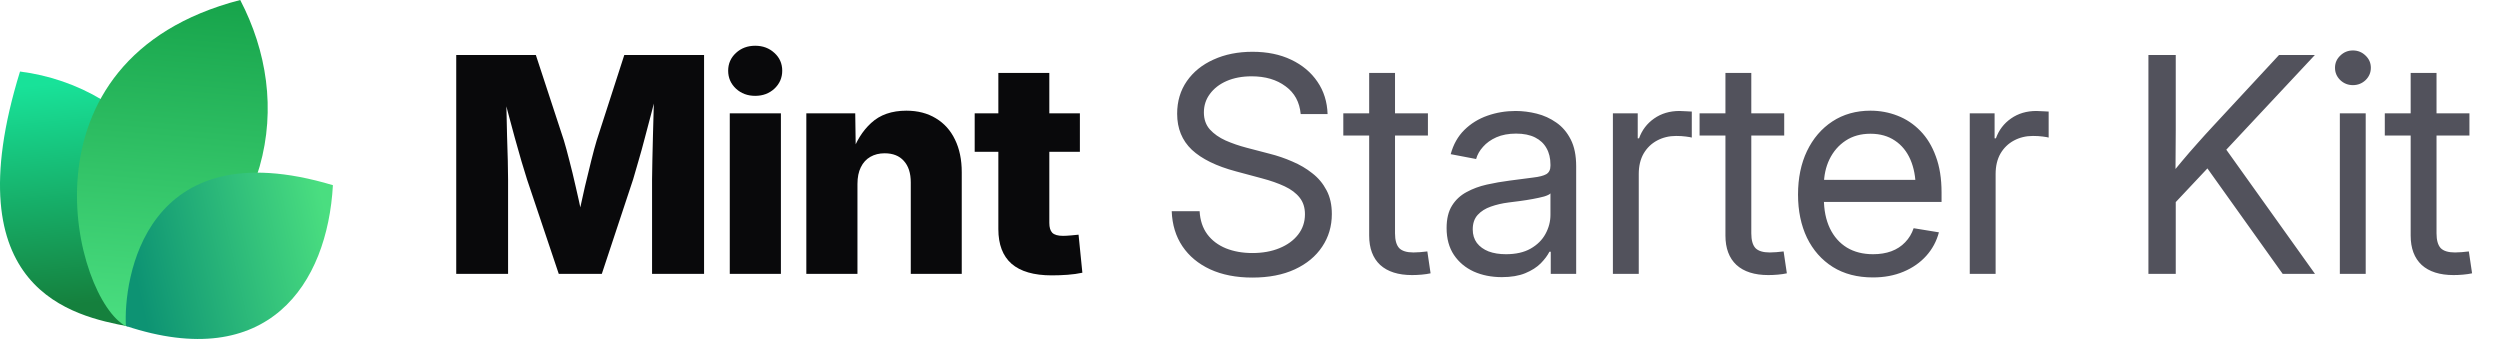
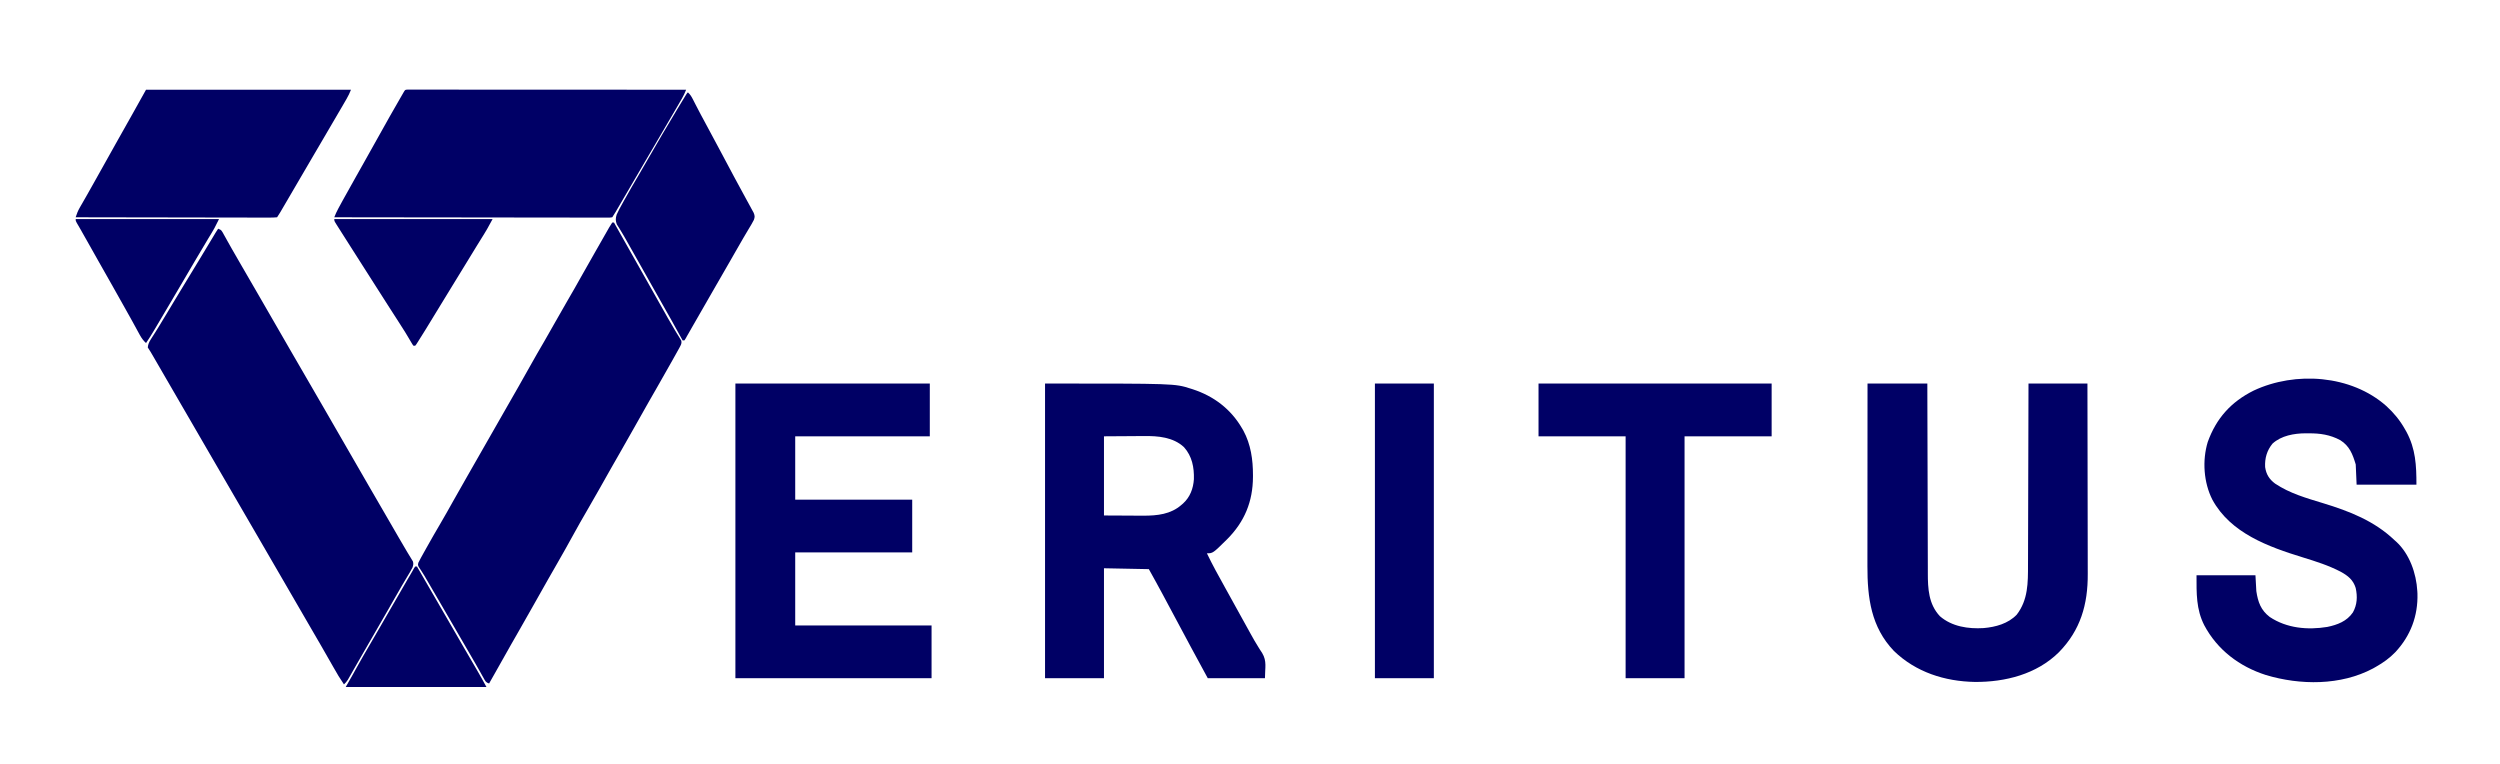
- <svg xmlns="http://www.w3.org/2000/svg" width="177" height="24" viewBox="0 0 177 24" fill="none">
-   <path d="M9.061 23.108C5.268 22.377 -3.391 20.627 1.417 5.064C9.634 6.099 16.973 14.064 9.061 23.108Z" fill="url(#paint0_linear_17557_2020)" />
-   <path d="M8.919 23.094C5.276 21.222 0.784 4.209 17.007 0C20.757 7.193 19.621 16.545 8.919 23.094Z" fill="url(#paint1_linear_17557_2020)" />
-   <path d="M8.914 23.079C8.735 19.882 10.159 9.085 23.57 13.111C23.181 20.123 18.984 26.418 8.914 23.079Z" fill="url(#paint2_linear_17557_2020)" />
-   <path d="M32.301 19.392V3.894H37.938L39.925 9.948C40.036 10.315 40.164 10.787 40.31 11.362C40.462 11.938 40.611 12.552 40.757 13.204C40.91 13.855 41.048 14.483 41.173 15.086C41.305 15.682 41.412 16.192 41.495 16.615H40.695C40.771 16.192 40.871 15.682 40.996 15.086C41.128 14.49 41.267 13.866 41.412 13.214C41.565 12.562 41.714 11.948 41.86 11.373C42.005 10.79 42.133 10.315 42.244 9.948L44.2 3.894H49.848V19.392H46.166V12.704C46.166 12.357 46.173 11.917 46.187 11.383C46.2 10.849 46.214 10.27 46.228 9.646C46.249 9.022 46.266 8.391 46.28 7.753C46.301 7.115 46.311 6.519 46.311 5.964H46.623C46.485 6.561 46.332 7.181 46.166 7.826C45.999 8.471 45.833 9.102 45.666 9.719C45.507 10.336 45.351 10.901 45.198 11.414C45.053 11.928 44.928 12.357 44.824 12.704L42.608 19.392H39.561L37.314 12.704C37.203 12.357 37.072 11.928 36.919 11.414C36.773 10.901 36.614 10.34 36.441 9.729C36.274 9.112 36.104 8.481 35.931 7.836C35.764 7.192 35.608 6.567 35.463 5.964H35.827C35.834 6.512 35.844 7.105 35.858 7.743C35.872 8.374 35.886 9.005 35.9 9.636C35.92 10.26 35.938 10.839 35.952 11.373C35.965 11.907 35.972 12.351 35.972 12.704V19.392H32.301ZM51.668 19.392V8.024H55.288V19.392H51.668ZM53.468 6.786C52.927 6.786 52.473 6.616 52.105 6.276C51.738 5.93 51.554 5.507 51.554 5.007C51.554 4.508 51.738 4.088 52.105 3.749C52.473 3.409 52.927 3.239 53.468 3.239C54.009 3.239 54.463 3.409 54.83 3.749C55.198 4.082 55.382 4.501 55.382 5.007C55.382 5.507 55.198 5.93 54.83 6.276C54.463 6.616 54.009 6.786 53.468 6.786ZM60.708 13.027V19.392H57.088V8.024H60.551L60.593 10.967H60.281C60.593 10.024 61.061 9.268 61.685 8.7C62.309 8.124 63.138 7.836 64.171 7.836C64.975 7.836 65.672 8.017 66.262 8.377C66.851 8.731 67.302 9.234 67.614 9.885C67.933 10.537 68.092 11.307 68.092 12.194V19.392H64.483V12.912C64.483 12.26 64.32 11.754 63.994 11.394C63.675 11.033 63.221 10.853 62.632 10.853C62.25 10.853 61.914 10.936 61.623 11.102C61.332 11.269 61.106 11.515 60.947 11.841C60.787 12.16 60.708 12.555 60.708 13.027ZM76.456 8.024V10.749H69.008V8.024H76.456ZM70.683 5.163H74.292V15.783C74.292 16.102 74.361 16.334 74.5 16.48C74.646 16.625 74.899 16.698 75.259 16.698C75.405 16.698 75.596 16.688 75.831 16.667C76.074 16.646 76.251 16.629 76.362 16.615L76.632 19.309C76.313 19.378 75.963 19.427 75.582 19.455C75.207 19.482 74.836 19.496 74.469 19.496C73.2 19.496 72.25 19.222 71.619 18.674C70.995 18.127 70.683 17.308 70.683 16.22V5.163Z" fill="#09090B" />
-   <path d="M88.667 19.652C87.523 19.652 86.528 19.458 85.682 19.07C84.843 18.681 84.188 18.137 83.716 17.437C83.245 16.736 82.992 15.908 82.957 14.951H84.933C84.968 15.596 85.148 16.14 85.474 16.584C85.8 17.021 86.24 17.354 86.795 17.582C87.35 17.804 87.974 17.915 88.667 17.915C89.388 17.915 90.026 17.801 90.581 17.572C91.143 17.343 91.583 17.024 91.902 16.615C92.228 16.199 92.391 15.717 92.391 15.169C92.391 14.698 92.266 14.306 92.017 13.994C91.767 13.675 91.413 13.408 90.956 13.193C90.498 12.978 89.954 12.787 89.323 12.621L87.502 12.132C86.123 11.765 85.082 11.255 84.382 10.603C83.689 9.944 83.342 9.095 83.342 8.055C83.342 7.174 83.571 6.404 84.028 5.746C84.486 5.087 85.117 4.577 85.921 4.217C86.726 3.849 87.645 3.666 88.678 3.666C89.718 3.666 90.63 3.853 91.413 4.227C92.204 4.602 92.824 5.122 93.275 5.787C93.726 6.446 93.965 7.209 93.993 8.076H92.089C92.013 7.23 91.656 6.574 91.018 6.11C90.387 5.638 89.586 5.403 88.615 5.403C87.95 5.403 87.36 5.513 86.847 5.735C86.341 5.957 85.946 6.262 85.661 6.651C85.377 7.032 85.235 7.469 85.235 7.961C85.235 8.447 85.377 8.849 85.661 9.168C85.946 9.48 86.317 9.74 86.774 9.948C87.232 10.149 87.724 10.319 88.251 10.457L89.884 10.884C90.439 11.023 90.977 11.206 91.496 11.435C92.023 11.657 92.495 11.934 92.911 12.267C93.334 12.593 93.67 12.995 93.92 13.474C94.17 13.945 94.294 14.504 94.294 15.149C94.294 16.015 94.066 16.788 93.608 17.468C93.157 18.148 92.512 18.681 91.673 19.07C90.834 19.458 89.832 19.652 88.667 19.652ZM101.097 8.024V9.594H95.106V8.024H101.097ZM96.937 5.163H98.767V16.521C98.767 17 98.865 17.347 99.059 17.562C99.26 17.77 99.6 17.874 100.078 17.874C100.21 17.874 100.366 17.867 100.546 17.853C100.733 17.832 100.903 17.815 101.056 17.801L101.285 19.351C101.097 19.392 100.886 19.423 100.65 19.444C100.414 19.465 100.189 19.475 99.974 19.475C98.996 19.475 98.244 19.236 97.717 18.758C97.197 18.272 96.937 17.579 96.937 16.677V5.163ZM106.33 19.621C105.595 19.621 104.932 19.489 104.343 19.226C103.754 18.955 103.285 18.564 102.939 18.05C102.592 17.53 102.419 16.896 102.419 16.147C102.419 15.495 102.547 14.965 102.804 14.556C103.06 14.146 103.403 13.828 103.833 13.599C104.263 13.363 104.742 13.186 105.269 13.068C105.796 12.95 106.333 12.857 106.881 12.787C107.574 12.69 108.132 12.617 108.555 12.569C108.978 12.52 109.287 12.441 109.481 12.33C109.675 12.212 109.772 12.014 109.772 11.737V11.654C109.772 11.203 109.679 10.815 109.492 10.489C109.311 10.163 109.041 9.91 108.68 9.729C108.32 9.549 107.872 9.459 107.338 9.459C106.805 9.459 106.34 9.546 105.945 9.719C105.556 9.892 105.241 10.118 104.998 10.395C104.755 10.665 104.593 10.953 104.509 11.258L102.71 10.915C102.897 10.222 103.22 9.65 103.677 9.199C104.135 8.748 104.679 8.412 105.31 8.19C105.941 7.968 106.607 7.857 107.307 7.857C107.8 7.857 108.295 7.92 108.795 8.044C109.301 8.169 109.765 8.381 110.188 8.679C110.611 8.97 110.951 9.369 111.208 9.875C111.464 10.374 111.593 11.005 111.593 11.768V19.392H109.793V17.822H109.7C109.568 18.085 109.363 18.359 109.086 18.643C108.809 18.921 108.444 19.153 107.994 19.34C107.543 19.527 106.988 19.621 106.33 19.621ZM106.621 17.998C107.321 17.998 107.904 17.867 108.368 17.603C108.84 17.333 109.19 16.986 109.419 16.563C109.654 16.133 109.772 15.682 109.772 15.211V13.692C109.703 13.769 109.554 13.841 109.325 13.911C109.096 13.973 108.829 14.032 108.524 14.088C108.226 14.143 107.921 14.192 107.609 14.233C107.304 14.275 107.033 14.309 106.798 14.337C106.354 14.393 105.938 14.49 105.549 14.628C105.168 14.76 104.86 14.954 104.624 15.211C104.388 15.467 104.27 15.811 104.27 16.241C104.27 16.615 104.367 16.934 104.561 17.198C104.762 17.461 105.04 17.662 105.393 17.801C105.747 17.933 106.156 17.998 106.621 17.998ZM114.193 19.392V8.024H115.951V9.792H116.045C116.253 9.209 116.61 8.741 117.116 8.388C117.622 8.034 118.219 7.857 118.905 7.857C119.058 7.857 119.217 7.864 119.384 7.878C119.55 7.885 119.682 7.892 119.779 7.899V9.74C119.716 9.719 119.578 9.695 119.363 9.667C119.155 9.639 118.922 9.625 118.666 9.625C118.174 9.625 117.726 9.733 117.324 9.948C116.922 10.163 116.603 10.471 116.367 10.874C116.138 11.276 116.024 11.758 116.024 12.319V19.392H114.193ZM126.322 8.024V9.594H120.33V8.024H126.322ZM122.161 5.163H123.992V16.521C123.992 17 124.089 17.347 124.283 17.562C124.484 17.77 124.824 17.874 125.302 17.874C125.434 17.874 125.59 17.867 125.77 17.853C125.958 17.832 126.127 17.815 126.28 17.801L126.509 19.351C126.322 19.392 126.11 19.423 125.874 19.444C125.639 19.465 125.413 19.475 125.198 19.475C124.221 19.475 123.468 19.236 122.941 18.758C122.421 18.272 122.161 17.579 122.161 16.677V5.163ZM132.604 19.642C131.502 19.642 130.555 19.396 129.765 18.903C128.974 18.404 128.364 17.714 127.934 16.834C127.511 15.946 127.3 14.927 127.3 13.775C127.3 12.611 127.511 11.584 127.934 10.697C128.364 9.802 128.964 9.102 129.734 8.596C130.51 8.089 131.408 7.836 132.428 7.836C133.1 7.836 133.738 7.954 134.341 8.19C134.952 8.426 135.489 8.783 135.954 9.261C136.425 9.74 136.793 10.343 137.056 11.071C137.327 11.792 137.462 12.645 137.462 13.63V14.296H128.433V12.735H136.463L135.631 13.297C135.631 12.541 135.506 11.876 135.257 11.3C135.007 10.725 134.643 10.277 134.165 9.958C133.686 9.632 133.107 9.469 132.428 9.469C131.748 9.469 131.162 9.632 130.67 9.958C130.177 10.284 129.796 10.725 129.526 11.279C129.262 11.827 129.13 12.441 129.13 13.12V14.046C129.13 14.864 129.273 15.572 129.557 16.168C129.841 16.757 130.243 17.211 130.763 17.53C131.283 17.842 131.901 17.998 132.615 17.998C133.093 17.998 133.523 17.929 133.905 17.79C134.293 17.645 134.619 17.433 134.882 17.156C135.153 16.879 135.354 16.546 135.486 16.157L137.275 16.449C137.108 17.08 136.81 17.634 136.38 18.113C135.95 18.591 135.413 18.966 134.768 19.236C134.123 19.507 133.402 19.642 132.604 19.642ZM139.459 19.392V8.024H141.217V9.792H141.311C141.519 9.209 141.876 8.741 142.382 8.388C142.888 8.034 143.485 7.857 144.171 7.857C144.324 7.857 144.483 7.864 144.649 7.878C144.816 7.885 144.948 7.892 145.045 7.899V9.74C144.982 9.719 144.844 9.695 144.629 9.667C144.421 9.639 144.188 9.625 143.932 9.625C143.439 9.625 142.992 9.733 142.59 9.948C142.188 10.163 141.869 10.471 141.633 10.874C141.404 11.276 141.29 11.758 141.29 12.319V19.392H139.459ZM153.429 14.961V12.715C153.783 12.257 154.136 11.82 154.49 11.404C154.844 10.981 155.204 10.565 155.572 10.156C155.939 9.74 156.314 9.327 156.695 8.918L161.355 3.894H163.893L157.277 10.967H157.184L153.429 14.961ZM152.108 19.392V3.894H154.043V9.241L154.022 12.559L154.043 13.505V19.392H152.108ZM161.615 19.392L155.967 11.477L157.173 9.969L163.903 19.392H161.615ZM165.661 19.392V8.024H167.492V19.392H165.661ZM166.587 6.027C166.24 6.027 165.942 5.909 165.692 5.673C165.443 5.43 165.318 5.139 165.318 4.799C165.318 4.459 165.443 4.172 165.692 3.936C165.942 3.693 166.24 3.572 166.587 3.572C166.934 3.572 167.232 3.693 167.482 3.936C167.731 4.172 167.856 4.459 167.856 4.799C167.856 5.139 167.731 5.43 167.482 5.673C167.232 5.909 166.934 6.027 166.587 6.027ZM174.836 8.024V9.594H168.844V8.024H174.836ZM170.675 5.163H172.506V16.521C172.506 17 172.603 17.347 172.797 17.562C172.998 17.77 173.338 17.874 173.816 17.874C173.948 17.874 174.104 17.867 174.284 17.853C174.472 17.832 174.641 17.815 174.794 17.801L175.023 19.351C174.836 19.392 174.624 19.423 174.388 19.444C174.153 19.465 173.927 19.475 173.712 19.475C172.735 19.475 171.982 19.236 171.455 18.758C170.935 18.272 170.675 17.579 170.675 16.677V5.163Z" fill="#52525C" />
-   <defs>
-     <linearGradient id="paint0_linear_17557_2020" x1="3.776" y1="5.916" x2="5.232" y2="21.559" gradientUnits="userSpaceOnUse">
-       <stop stop-color="#18E299" />
-       <stop offset="1" stop-color="#15803D" />
-     </linearGradient>
-     <linearGradient id="paint1_linear_17557_2020" x1="12.171" y1="-0.718" x2="10.19" y2="22.983" gradientUnits="userSpaceOnUse">
-       <stop stop-color="#16A34A" />
-       <stop offset="1" stop-color="#4ADE80" />
-     </linearGradient>
-     <linearGradient id="paint2_linear_17557_2020" x1="23.133" y1="15.353" x2="9.338" y2="18.52" gradientUnits="userSpaceOnUse">
-       <stop stop-color="#4ADE80" />
-       <stop offset="1" stop-color="#0D9373" />
-     </linearGradient>
-   </defs>
+ <svg xmlns="http://www.w3.org/2000/svg" version="1.1" width="2842" height="868">
+   <path d="M0 0 C3.942 1.314 4.301 2.789 6.301 6.379 C6.941 7.515 7.581 8.652 8.24 9.823 C8.931 11.069 9.622 12.316 10.312 13.562 C11.396 15.493 12.482 17.422 13.569 19.35 C14.308 20.662 15.045 21.974 15.781 23.286 C19.141 29.273 22.589 35.205 26.062 41.125 C32.794 52.628 39.457 64.169 46.109 75.718 C49.237 81.147 52.369 86.573 55.5 92 C56.75 94.167 58 96.333 59.25 98.5 C60.178 100.109 60.178 100.109 61.125 101.75 C66.75 111.5 66.75 111.5 68.625 114.75 C69.874 116.916 71.124 119.081 72.373 121.246 C75.512 126.686 78.65 132.127 81.785 137.57 C87.831 148.062 93.891 158.545 100 169 C106.747 180.547 113.433 192.129 120.109 203.718 C123.237 209.147 126.369 214.573 129.5 220 C130.75 222.167 132 224.333 133.25 226.5 C133.869 227.572 134.488 228.645 135.125 229.75 C155.75 265.5 155.75 265.5 157.625 268.75 C158.874 270.916 160.124 273.081 161.373 275.246 C164.512 280.686 167.65 286.127 170.785 291.57 C177.399 303.049 184.04 314.512 190.724 325.95 C195.705 334.48 200.655 343.027 205.57 351.594 C208.476 356.655 211.404 361.695 214.426 366.688 C214.948 367.559 215.469 368.43 216.007 369.327 C216.973 370.935 217.95 372.536 218.94 374.128 C219.362 374.835 219.784 375.541 220.219 376.27 C220.589 376.874 220.96 377.478 221.342 378.101 C222.262 380.757 221.806 382.328 221 385 C219.855 387.326 219.855 387.326 218.402 389.754 C217.857 390.676 217.311 391.598 216.748 392.548 C216.151 393.543 215.553 394.538 214.938 395.562 C213.652 397.732 212.369 399.903 211.086 402.074 C210.414 403.209 209.742 404.344 209.05 405.513 C205.658 411.264 202.365 417.072 199.062 422.875 C197.712 425.245 196.36 427.615 195.008 429.984 C194.507 430.862 194.507 430.862 193.996 431.758 C188.652 441.119 183.252 450.449 177.859 459.782 C175.362 464.104 172.868 468.428 170.374 472.751 C169.134 474.901 167.893 477.051 166.651 479.2 C163.716 484.282 160.787 489.367 157.88 494.465 C156.504 496.877 155.125 499.286 153.745 501.696 C152.771 503.4 151.803 505.107 150.834 506.814 C150.244 507.844 149.654 508.873 149.047 509.934 C148.53 510.842 148.012 511.75 147.479 512.685 C146.145 514.774 144.831 516.346 143 518 C138.631 511.665 134.734 505.163 131 498.438 C126.447 490.311 121.833 482.226 117.125 474.188 C112.22 465.809 107.345 457.414 102.5 449 C97.692 440.652 92.861 432.318 88 424 C82.501 414.59 77.046 405.155 71.605 395.711 C67.427 388.46 63.223 381.225 59 374 C54.139 365.682 49.309 357.348 44.5 349 C37.379 336.64 30.198 324.315 23 312 C15.163 298.592 7.357 285.168 -0.394 271.711 C-4.573 264.461 -8.777 257.225 -13 250 C-18.499 240.59 -23.954 231.155 -29.395 221.711 C-33.573 214.46 -37.777 207.225 -42 200 C-46.861 191.682 -51.691 183.348 -56.5 175 C-61.584 166.176 -66.685 157.362 -71.812 148.562 C-72.405 147.543 -72.998 146.524 -73.609 145.475 C-74.157 144.536 -74.705 143.596 -75.27 142.629 C-75.75 141.805 -76.231 140.98 -76.726 140.131 C-77.767 138.39 -78.875 136.688 -80 135 C-79.663 131.447 -78.601 128.952 -76.691 125.973 C-76.201 125.197 -75.711 124.42 -75.206 123.621 C-74.392 122.354 -74.392 122.354 -73.562 121.062 C-72.369 119.171 -71.178 117.277 -69.988 115.383 C-69.345 114.358 -68.701 113.334 -68.038 112.278 C-64.369 106.375 -60.814 100.404 -57.25 94.438 C-55.705 91.855 -54.159 89.273 -52.613 86.691 C-52.229 86.049 -51.844 85.407 -51.448 84.745 C-47.47 78.107 -43.458 71.489 -39.438 64.875 C-39.091 64.304 -38.744 63.734 -38.387 63.146 C-36.282 59.684 -34.177 56.223 -32.072 52.762 C-28.775 47.342 -25.481 41.921 -22.188 36.5 C-21.834 35.918 -21.48 35.335 -21.115 34.736 C-15.905 26.159 -10.721 17.566 -5.577 8.949 C-4.907 7.828 -4.907 7.828 -4.223 6.684 C-3.647 5.718 -3.647 5.718 -3.059 4.732 C-2.079 3.13 -1.042 1.563 0 0 Z " fill="#000065" transform="translate(248,260)" />
+   <path d="M0 0 C0.66 0 1.32 0 2 0 C2.542 0.971 2.542 0.971 3.095 1.962 C9.351 13.167 15.614 24.368 22 35.5 C26.963 44.154 31.849 52.85 36.717 61.558 C42.239 71.437 47.806 81.291 53.382 91.14 C55.03 94.053 56.674 96.967 58.316 99.883 C59.139 101.341 59.139 101.341 59.978 102.828 C61.065 104.757 62.15 106.686 63.233 108.617 C65.861 113.289 68.537 117.918 71.332 122.492 C71.855 123.359 72.378 124.225 72.917 125.118 C73.905 126.747 74.907 128.367 75.926 129.976 C76.58 131.059 76.58 131.059 77.246 132.164 C77.635 132.787 78.023 133.411 78.424 134.053 C79.5 137.688 77.249 140.522 75.586 143.713 C74.774 145.17 74.774 145.17 73.945 146.656 C73.337 147.75 72.729 148.844 72.102 149.97 C71.443 151.147 70.784 152.324 70.125 153.5 C69.442 154.724 68.759 155.948 68.076 157.172 C62.659 166.871 57.166 176.525 51.632 186.158 C48.458 191.685 45.29 197.217 42.125 202.75 C41.786 203.342 41.447 203.935 41.098 204.545 C35.679 214.021 30.326 223.533 25.004 233.064 C19.405 243.083 13.709 253.044 8 263 C5.373 267.582 2.748 272.166 0.125 276.75 C-0.214 277.343 -0.554 277.936 -0.904 278.547 C-5.694 286.921 -10.429 295.323 -15.125 303.75 C-19.615 311.807 -24.198 319.8 -28.875 327.75 C-34.107 336.65 -39.159 345.637 -44.125 354.688 C-50.105 365.584 -56.183 376.417 -62.384 387.19 C-65.556 392.705 -68.716 398.227 -71.875 403.75 C-72.214 404.343 -72.553 404.935 -72.902 405.545 C-78.322 415.021 -83.674 424.533 -88.996 434.064 C-94.595 444.083 -100.291 454.044 -106 464 C-108.627 468.582 -111.252 473.165 -113.875 477.75 C-114.211 478.337 -114.547 478.925 -114.894 479.53 C-121.031 490.261 -127.086 501.037 -133.109 511.832 C-135.382 515.903 -137.677 519.958 -140 524 C-143.823 522.726 -144.136 521.519 -146.082 518.059 C-146.677 517.013 -147.272 515.966 -147.885 514.889 C-148.521 513.75 -149.157 512.611 -149.812 511.438 C-150.484 510.251 -151.157 509.066 -151.83 507.881 C-153.216 505.442 -154.599 503 -155.979 500.558 C-158.934 495.342 -161.968 490.172 -165 485 C-169.862 476.683 -174.691 468.348 -179.5 460 C-186.037 448.653 -192.623 437.335 -199.231 426.029 C-201.082 422.859 -202.93 419.688 -204.777 416.516 C-205.401 415.446 -206.024 414.376 -206.666 413.274 C-207.847 411.247 -209.027 409.219 -210.207 407.191 C-210.747 406.264 -211.287 405.338 -211.844 404.383 C-212.619 403.039 -212.619 403.039 -213.41 401.669 C-214.5 399.84 -215.635 398.038 -216.809 396.261 C-217.377 395.388 -217.946 394.516 -218.531 393.617 C-219.053 392.847 -219.574 392.078 -220.111 391.285 C-221 389 -221 389 -220.341 386.558 C-219.898 385.714 -219.456 384.87 -219 384 C-218.544 383.12 -218.088 382.241 -217.618 381.335 C-217.089 380.383 -216.56 379.43 -216.016 378.449 C-215.417 377.371 -214.819 376.292 -214.203 375.181 C-213.552 374.016 -212.901 372.852 -212.25 371.688 C-211.918 371.091 -211.586 370.495 -211.243 369.88 C-206.014 360.494 -200.65 351.193 -195.207 341.929 C-190.396 333.726 -185.736 325.443 -181.105 317.137 C-176.014 308.008 -170.839 298.929 -165.64 289.861 C-162.844 284.983 -160.056 280.101 -157.268 275.219 C-155.559 272.228 -153.85 269.237 -152.141 266.246 C-151.449 265.035 -150.757 263.824 -150.064 262.613 C-143.376 250.909 -136.688 239.204 -130 227.5 C-129.67 226.923 -129.34 226.345 -129 225.75 C-128.333 224.583 -127.667 223.416 -127 222.25 C-125.334 219.335 -123.669 216.421 -122.004 213.507 C-118.988 208.227 -115.971 202.949 -112.949 197.673 C-111.257 194.72 -109.566 191.766 -107.875 188.812 C-107.542 188.231 -107.21 187.65 -106.867 187.052 C-102.153 178.812 -97.496 170.542 -92.875 162.25 C-87.778 153.106 -82.55 144.046 -77.25 135.019 C-73.077 127.894 -69.015 120.714 -65 113.5 C-60.424 105.278 -55.764 97.114 -51 89 C-45.585 79.776 -40.314 70.48 -35.105 61.138 C-30.034 52.045 -24.881 43.002 -19.701 33.971 C-17.718 30.508 -15.742 27.041 -13.766 23.574 C-12.665 21.644 -11.564 19.714 -10.463 17.784 C-9.742 16.52 -9.022 15.255 -8.302 13.99 C-7.293 12.22 -6.283 10.45 -5.273 8.68 C-4.69 7.656 -4.107 6.632 -3.505 5.578 C-2.398 3.681 -1.218 1.827 0 0 Z " fill="#000065" transform="translate(696,253)" />
+   <path d="M0 0 C147.376 0 147.376 0 165.25 5.688 C166.067 5.942 166.885 6.196 167.727 6.458 C191.799 14.276 211.277 29.031 224 51 C224.492 51.842 224.985 52.684 225.492 53.551 C233.952 69.182 236.4 86.6 236.375 104.125 C236.374 104.805 236.373 105.486 236.372 106.187 C236.254 134.135 226.828 157.116 207 177 C190.801 193 190.801 193 184 193 C190.397 206.362 197.597 219.278 204.79 232.22 C207.224 236.599 209.649 240.983 212.066 245.371 C212.397 245.972 212.728 246.573 213.069 247.192 C213.735 248.4 214.401 249.609 215.067 250.817 C219.673 259.178 224.287 267.535 228.93 275.876 C230.52 278.732 232.102 281.591 233.674 284.456 C236.459 289.52 239.284 294.515 242.383 299.395 C242.901 300.242 243.42 301.089 243.954 301.963 C244.882 303.472 245.844 304.962 246.853 306.418 C252.425 315.668 250 323.26 250 335 C228.55 335 207.1 335 185 335 C171.246 309.785 171.246 309.785 165.688 299.375 C165.059 298.199 164.43 297.023 163.801 295.848 C162.508 293.431 161.215 291.014 159.923 288.597 C156.166 281.57 152.401 274.547 148.637 267.523 C145.775 262.183 142.914 256.841 140.06 251.496 C138.751 249.043 137.44 246.591 136.13 244.139 C135.235 242.464 134.342 240.789 133.449 239.113 C128.405 229.679 123.198 220.357 118 211 C101.17 210.67 84.34 210.34 67 210 C67 251.25 67 292.5 67 335 C44.89 335 22.78 335 0 335 C0 224.45 0 113.9 0 0 Z M67 60 C67 89.7 67 119.4 67 150 C80.179 150.062 80.179 150.062 93.625 150.125 C96.369 150.143 99.113 150.161 101.94 150.18 C104.16 150.186 106.381 150.191 108.602 150.195 C110.275 150.211 110.275 150.211 111.983 150.226 C127.567 150.23 142.936 148.63 155 138 C155.617 137.475 156.235 136.951 156.871 136.41 C164.91 129.063 168.493 119.467 169.219 108.781 C169.579 95.23 167.167 82.62 157.938 72.312 C145.592 60.87 128.415 59.505 112.41 59.707 C111.246 59.71 110.081 59.713 108.882 59.716 C104.609 59.732 100.336 59.774 96.062 59.812 C81.677 59.905 81.677 59.905 67 60 Z " fill="#000065" transform="translate(1188,436)" />
+   <path d="M0 0 C8.683 7.937 15.5 16.218 21.264 26.46 C21.826 27.445 22.388 28.43 22.967 29.445 C33.359 48.863 34.264 67.364 34.264 89.46 C11.824 89.46 -10.616 89.46 -33.736 89.46 C-34.066 81.87 -34.396 74.28 -34.736 66.46 C-38.263 54.702 -41.816 45.403 -52.396 38.8 C-63.833 32.668 -75.378 30.952 -88.236 31.085 C-89.356 31.074 -90.476 31.062 -91.63 31.05 C-104.686 31.095 -119.339 33.615 -129.357 42.777 C-135.748 50.58 -138.262 59.491 -137.736 69.46 C-136.511 77.736 -133.055 83.208 -126.427 88.199 C-109.805 99.338 -90.743 104.732 -71.805 110.493 C-41.861 119.613 -13.702 130.572 9.264 152.46 C10.181 153.265 10.181 153.265 11.116 154.085 C26.416 168.059 34.131 190.244 35.264 210.46 C35.343 211.831 35.343 211.831 35.424 213.23 C36.159 238.626 27.565 261.384 10.205 279.905 C3.625 286.713 -3.516 291.813 -11.736 296.46 C-12.835 297.087 -13.935 297.713 -15.068 298.359 C-51.792 317.939 -97.861 317.532 -136.92 305.805 C-167.007 296.17 -192.076 277.235 -206.954 249.206 C-216.188 231.08 -215.736 212.882 -215.736 192.46 C-193.626 192.46 -171.516 192.46 -148.736 192.46 C-148.241 201.37 -148.241 201.37 -147.736 210.46 C-145.86 222.865 -142.687 232.025 -132.486 239.835 C-113.211 252.676 -89.519 254.829 -67.052 251.148 C-55.48 248.749 -44.848 244.728 -37.955 234.656 C-33.041 225.805 -32.639 216.56 -34.798 206.835 C-37.634 197.67 -43.499 192.999 -51.752 188.453 C-65.452 181.292 -80.013 176.674 -94.736 172.148 C-133.921 160.095 -176.98 144.608 -197.736 106.46 C-207.642 86.947 -209.332 61.898 -202.994 40.957 C-193.287 13.977 -176.43 -4.775 -150.736 -17.54 C-103.356 -39.771 -39.912 -35.399 0 0 Z " fill="#000065" transform="translate(2712.736,461.5396)" />
+   <path d="M0 0 C72.93 0 145.86 0 221 0 C221 19.8 221 39.6 221 60 C170.51 60 120.02 60 68 60 C68 83.76 68 107.52 68 132 C111.89 132 155.78 132 201 132 C201 151.8 201 171.6 201 192 C157.11 192 113.22 192 68 192 C68 219.39 68 246.78 68 275 C119.15 275 170.3 275 223 275 C223 294.8 223 314.6 223 335 C149.41 335 75.82 335 0 335 C0 224.45 0 113.9 0 0 Z " fill="#000065" transform="translate(836,436)" />
+   <path d="M0 0 C22.44 0 44.88 0 68 0 C68.015 7.056 68.029 14.112 68.044 21.382 C68.093 43.988 68.156 66.594 68.229 89.2 C68.24 92.715 68.251 96.229 68.262 99.744 C68.265 100.443 68.267 101.143 68.269 101.864 C68.304 113.175 68.329 124.487 68.35 135.798 C68.372 147.415 68.405 159.032 68.449 170.648 C68.473 177.169 68.491 183.689 68.498 190.21 C68.504 196.353 68.524 202.496 68.554 208.638 C68.563 210.888 68.567 213.137 68.565 215.386 C68.555 233.066 69.38 250.737 82.254 264.48 C95.853 276.315 114.577 279.114 132 278 C145.675 276.818 159.844 272.958 169.625 262.75 C182.589 245.923 182.449 226.322 182.432 206.049 C182.441 203.79 182.452 201.531 182.463 199.273 C182.491 193.193 182.5 187.114 182.506 181.035 C182.516 174.662 182.542 168.289 182.566 161.916 C182.605 151.237 182.633 140.558 182.654 129.878 C182.675 118.887 182.702 107.896 182.738 96.906 C182.74 96.226 182.742 95.546 182.744 94.846 C182.755 91.437 182.766 88.027 182.778 84.617 C182.871 56.411 182.94 28.206 183 0 C205.11 0 227.22 0 250 0 C250.066 29.886 250.122 59.772 250.153 89.658 C250.157 93.195 250.161 96.732 250.165 100.269 C250.166 100.973 250.166 101.677 250.167 102.402 C250.18 113.768 250.204 125.133 250.231 136.499 C250.26 148.181 250.276 159.863 250.282 171.546 C250.286 178.099 250.295 184.652 250.317 191.205 C250.338 197.386 250.344 203.566 250.339 209.747 C250.34 212.003 250.346 214.26 250.358 216.516 C250.526 251.036 242.202 280.36 217.406 305.613 C192.246 330.44 156.588 339.445 122.155 339.232 C87.85 338.636 54.963 328.167 30 304 C4.007 276.849 -0.177 243.571 -0.114 207.524 C-0.113 205.257 -0.113 202.989 -0.114 200.721 C-0.114 194.594 -0.108 188.467 -0.101 182.34 C-0.095 175.925 -0.095 169.511 -0.093 163.097 C-0.091 152.341 -0.084 141.584 -0.075 130.828 C-0.066 119.755 -0.059 108.681 -0.055 97.607 C-0.055 96.924 -0.054 96.24 -0.054 95.535 C-0.053 92.104 -0.052 88.673 -0.05 85.242 C-0.04 56.828 -0.022 28.414 0 0 Z " fill="#000066" transform="translate(2123,436)" />
+   <path d="M0 0 C1.453 0.001 1.453 0.001 2.935 0.001 C4.049 -0.001 5.162 -0.003 6.309 -0.005 C7.547 -0.002 8.785 0.001 10.061 0.004 C11.365 0.003 12.668 0.002 14.011 0.001 C17.646 -0.001 21.281 0.003 24.916 0.008 C28.829 0.012 32.743 0.011 36.656 0.01 C43.442 0.01 50.228 0.013 57.014 0.018 C66.825 0.027 76.636 0.029 86.448 0.03 C102.364 0.033 118.281 0.039 134.197 0.049 C149.663 0.058 165.128 0.065 180.594 0.069 C181.546 0.07 182.499 0.07 183.48 0.07 C188.259 0.071 193.038 0.073 197.816 0.074 C237.488 0.084 277.159 0.102 316.83 0.124 C315.433 3.699 313.879 6.958 311.951 10.28 C311.369 11.288 310.786 12.295 310.186 13.332 C309.553 14.419 308.92 15.505 308.268 16.624 C307.597 17.781 306.926 18.937 306.256 20.094 C299.213 32.23 292.108 44.33 285.001 56.429 C281.378 62.596 277.76 68.766 274.143 74.937 C273.61 75.846 273.61 75.846 273.066 76.773 C268.311 84.884 263.565 93.001 258.83 101.124 C253.806 109.743 248.775 118.358 243.734 126.967 C242.97 128.271 242.207 129.575 241.445 130.879 C240.381 132.697 239.317 134.514 238.252 136.331 C237.64 137.378 237.027 138.424 236.396 139.502 C235.258 141.408 234.061 143.278 232.83 145.124 C230.556 145.497 230.556 145.497 227.649 145.493 C225.992 145.502 225.992 145.502 224.301 145.511 C223.078 145.503 221.854 145.494 220.593 145.485 C218.655 145.489 218.655 145.489 216.678 145.493 C213.079 145.499 209.481 145.487 205.883 145.472 C202.007 145.459 198.131 145.464 194.255 145.466 C187.536 145.468 180.816 145.458 174.097 145.441 C164.382 145.417 154.667 145.409 144.952 145.405 C129.191 145.399 113.43 145.379 97.67 145.351 C82.357 145.323 67.043 145.302 51.73 145.289 C50.315 145.288 50.315 145.288 48.872 145.287 C44.139 145.283 39.407 145.279 34.674 145.275 C-4.607 145.244 -43.888 145.191 -83.17 145.124 C-81.817 141.685 -80.349 138.445 -78.588 135.195 C-77.818 133.772 -77.818 133.772 -77.033 132.322 C-76.48 131.308 -75.927 130.294 -75.357 129.249 C-74.779 128.186 -74.201 127.122 -73.605 126.026 C-68.656 116.953 -63.587 107.95 -58.482 98.964 C-55.041 92.906 -51.634 86.83 -48.232 80.749 C-47.652 79.712 -47.071 78.674 -46.473 77.605 C-44.705 74.445 -42.937 71.285 -41.17 68.124 C-18.345 27.31 -18.345 27.31 -7.92 9.249 C-7.453 8.44 -6.987 7.63 -6.507 6.797 C-6.081 6.062 -5.655 5.327 -5.217 4.57 C-4.844 3.925 -4.471 3.281 -4.087 2.617 C-2.569 0.147 -2.569 0.147 0 0 Z " fill="#000066" transform="translate(463.1696,101.8758)" />
+   <path d="M0 0 C87.45 0 174.9 0 265 0 C265 19.8 265 39.6 265 60 C232.33 60 199.66 60 166 60 C166 150.75 166 241.5 166 335 C143.89 335 121.78 335 99 335 C99 244.25 99 153.5 99 60 C66.33 60 33.66 60 0 60 C0 40.2 0 20.4 0 0 Z " fill="#000066" transform="translate(1749,436)" />
+   <path d="M0 0 C76.89 0 153.78 0 233 0 C231.523 3.692 230.091 6.76 228.121 10.156 C227.539 11.163 226.956 12.171 226.356 13.208 C225.723 14.295 225.09 15.381 224.438 16.5 C223.767 17.656 223.096 18.813 222.425 19.969 C215.382 32.106 208.278 44.206 201.17 56.305 C197.548 62.472 193.93 68.642 190.312 74.812 C189.78 75.721 189.78 75.721 189.236 76.649 C184.48 84.76 179.735 92.877 175 101 C169.976 109.619 164.944 118.234 159.903 126.843 C159.14 128.146 158.377 129.45 157.614 130.755 C156.551 132.573 155.487 134.39 154.422 136.207 C153.809 137.254 153.197 138.3 152.565 139.378 C151.428 141.283 150.231 143.154 149 145 C145.955 145.294 143.113 145.391 140.066 145.361 C139.129 145.363 138.192 145.366 137.227 145.369 C134.068 145.373 130.91 145.357 127.751 145.341 C125.495 145.34 123.239 145.34 120.982 145.342 C114.84 145.343 108.698 145.325 102.555 145.304 C96.143 145.285 89.73 145.284 83.317 145.28 C72.548 145.272 61.779 145.253 51.01 145.226 C39.916 145.199 28.823 145.178 17.729 145.165 C17.046 145.164 16.362 145.163 15.658 145.162 C12.229 145.158 8.801 145.155 5.372 145.151 C-23.085 145.12 -51.543 145.067 -80 145 C-78.758 141.172 -77.462 137.752 -75.453 134.262 C-74.945 133.372 -74.438 132.483 -73.914 131.567 C-73.365 130.617 -72.816 129.666 -72.25 128.688 C-71.066 126.616 -69.882 124.545 -68.699 122.473 C-68.087 121.404 -67.476 120.336 -66.845 119.235 C-63.887 114.049 -60.975 108.837 -58.062 103.625 C-56.887 101.523 -55.711 99.422 -54.535 97.32 C-53.951 96.276 -53.368 95.233 -52.766 94.157 C-49.264 87.897 -45.758 81.639 -42.252 75.38 C-39.322 70.147 -36.392 64.914 -33.465 59.68 C-27.267 48.6 -21.055 37.529 -14.789 26.488 C-9.803 17.689 -4.912 8.842 0 0 Z " fill="#000065" transform="translate(166,102)" />
+   <path d="M0 0 C2.517 2.277 3.962 4.534 5.496 7.551 C5.965 8.464 6.435 9.378 6.918 10.32 C7.42 11.307 7.921 12.295 8.438 13.312 C12.408 21.032 16.437 28.708 20.625 36.312 C25.806 45.741 30.852 55.237 35.875 64.75 C41.233 74.896 46.611 85.029 52.062 95.125 C52.606 96.136 53.149 97.146 53.709 98.187 C56.607 103.578 59.523 108.959 62.466 114.326 C64.073 117.262 65.668 120.204 67.26 123.147 C68.039 124.58 68.823 126.01 69.612 127.437 C70.712 129.426 71.793 131.425 72.871 133.426 C73.499 134.575 74.128 135.724 74.775 136.907 C76.131 140.331 76.228 141.585 75 145 C73.855 147.326 73.855 147.326 72.402 149.754 C71.857 150.676 71.311 151.598 70.748 152.548 C70.151 153.543 69.553 154.538 68.938 155.562 C67.652 157.732 66.369 159.903 65.086 162.074 C64.414 163.209 63.742 164.344 63.05 165.513 C59.658 171.264 56.365 177.072 53.062 182.875 C51.712 185.245 50.36 187.615 49.008 189.984 C48.674 190.57 48.34 191.155 47.996 191.758 C41.425 203.268 34.777 214.734 28.146 226.209 C20.123 240.094 12.13 253.995 4.19 267.927 C3.237 269.597 3.237 269.597 2.266 271.301 C1.427 272.773 1.427 272.773 0.571 274.275 C0.053 275.174 -0.466 276.073 -1 277 C-1.521 277.943 -2.042 278.885 -2.579 279.856 C-3.048 280.564 -3.517 281.271 -4 282 C-4.66 282 -5.32 282 -6 282 C-6.422 281.231 -6.844 280.463 -7.278 279.671 C-14.616 266.312 -21.965 252.965 -29.562 239.751 C-33.4 233.068 -37.178 226.353 -40.938 219.625 C-47.048 208.692 -53.199 197.782 -59.369 186.882 C-61.055 183.903 -62.739 180.922 -64.422 177.941 C-65.267 176.445 -65.267 176.445 -66.13 174.919 C-67.238 172.955 -68.343 170.991 -69.446 169.025 C-71.775 164.881 -74.118 160.763 -76.629 156.727 C-77.014 156.096 -77.399 155.466 -77.796 154.817 C-78.783 153.213 -79.792 151.623 -80.805 150.035 C-82.395 145.997 -82.252 143.056 -81 139 C-79.18 134.861 -77.022 130.943 -74.812 127 C-74.185 125.858 -73.557 124.716 -72.91 123.539 C-67.06 112.929 -60.938 102.476 -54.784 92.041 C-51.719 86.817 -48.706 81.563 -45.688 76.312 C-34.63 57.111 -23.507 37.936 -12 19 C-11.533 18.23 -11.066 17.46 -10.585 16.667 C-9.059 14.151 -7.53 11.638 -6 9.125 C-5.518 8.332 -5.036 7.539 -4.54 6.722 C-4.093 5.991 -3.647 5.261 -3.188 4.508 C-2.789 3.854 -2.391 3.201 -1.98 2.528 C-1 1 -1 1 0 0 Z " fill="#000065" transform="translate(782,105)" />
+   <path d="M0 0 C22.11 0 44.22 0 67 0 C67 110.55 67 221.1 67 335 C44.89 335 22.78 335 0 335 C0 224.45 0 113.9 0 0 Z " fill="#000065" transform="translate(1563,436)" />
+   <path d="M0 0 C59.4 0 118.8 0 180 0 C173.254 12.368 173.254 12.368 170.406 16.953 C169.776 17.972 169.146 18.991 168.496 20.041 C167.837 21.1 167.179 22.159 166.5 23.25 C165.072 25.557 163.645 27.864 162.219 30.172 C161.862 30.749 161.505 31.326 161.137 31.92 C157.729 37.429 154.361 42.962 151 48.5 C145.356 57.792 139.665 67.054 133.961 76.309 C129.618 83.359 125.299 90.423 121 97.5 C116.199 105.398 111.386 113.288 106.55 121.164 C105.534 122.82 104.519 124.477 103.504 126.135 C100.595 130.868 97.666 135.588 94.656 140.258 C94.19 140.984 93.724 141.71 93.244 142.458 C92.834 142.967 92.423 143.476 92 144 C91.34 144 90.68 144 90 144 C88.938 142.617 88.938 142.617 87.785 140.66 C87.136 139.574 87.136 139.574 86.473 138.466 C86.008 137.673 85.542 136.88 85.062 136.062 C84.062 134.391 83.059 132.72 82.055 131.051 C81.544 130.201 81.033 129.351 80.507 128.475 C78.303 124.855 76.005 121.299 73.688 117.75 C69.523 111.358 65.402 104.94 61.312 98.5 C56.224 90.49 51.119 82.491 46 74.5 C39.225 63.922 32.474 53.329 25.735 42.728 C23.948 39.918 22.158 37.109 20.367 34.301 C17.448 29.721 14.533 25.139 11.622 20.554 C10.555 18.874 9.487 17.195 8.417 15.517 C6.982 13.264 5.553 11.008 4.125 8.75 C3.702 8.088 3.279 7.426 2.843 6.745 C0 2.229 0 2.229 0 0 Z " fill="#000065" transform="translate(380,249)" />
+   <path d="M0 0 C53.79 0 107.58 0 163 0 C157.38 11.239 157.38 11.239 154.723 15.602 C154.134 16.574 153.545 17.546 152.939 18.548 C152.32 19.563 151.7 20.579 151.062 21.625 C145.931 30.107 140.855 38.616 135.875 47.188 C130.984 55.601 126.06 63.993 121.101 72.367 C118.032 77.552 114.975 82.744 111.934 87.945 C111.582 88.546 111.231 89.146 110.87 89.765 C110.515 90.371 110.16 90.978 109.795 91.603 C103.474 102.41 97.122 113.198 90.688 123.938 C90.071 124.967 89.455 125.997 88.821 127.058 C85.983 131.781 83.115 136.454 80 141 C76.854 138.103 74.826 135.261 72.785 131.512 C72.188 130.425 71.591 129.338 70.976 128.218 C70.509 127.356 70.509 127.356 70.032 126.476 C68.708 124.034 67.37 121.601 66.033 119.167 C65.348 117.919 64.663 116.671 63.98 115.423 C60.851 109.711 57.654 104.038 54.438 98.375 C49.911 90.39 45.415 82.388 40.938 74.375 C36.188 65.878 31.391 57.411 26.548 48.968 C21.962 40.962 17.456 32.912 12.96 24.855 C10.443 20.347 7.923 15.843 5.336 11.375 C4.764 10.387 4.764 10.387 4.181 9.379 C3.211 7.71 2.234 6.044 1.258 4.379 C0 2 0 2 0 0 Z " fill="#000065" transform="translate(86,249)" />
+   <path d="M0 0 C0.66 0 1.32 0 2 0 C2.381 0.662 2.762 1.324 3.155 2.006 C10.074 14.021 17.004 26.029 24 38 C32.023 51.73 39.959 65.511 47.896 79.291 C49.784 82.569 51.673 85.847 53.562 89.125 C54.177 90.192 54.792 91.258 55.425 92.357 C60.334 100.866 65.281 109.353 70.258 117.823 C73.968 124.157 77.481 130.548 81 137 C28.2 137 -24.6 137 -79 137 C-76.36 132.38 -73.72 127.76 -71 123 C-69.452 120.211 -67.909 117.421 -66.375 114.625 C-61.301 105.44 -56.005 96.39 -50.703 87.336 C-46.964 80.947 -43.259 74.539 -39.562 68.125 C-38.941 67.047 -38.32 65.969 -37.679 64.858 C-35.786 61.572 -33.893 58.286 -32 55 C-24.443 41.88 -16.878 28.766 -9.25 15.688 C-8.665 14.685 -8.081 13.683 -7.478 12.65 C-4.426 7.424 -4.426 7.424 -3 5 C-2.488 4.076 -1.976 3.151 -1.448 2.198 C-0.97 1.473 -0.492 0.747 0 0 Z " fill="#000065" transform="translate(472,644)" />
</svg>
